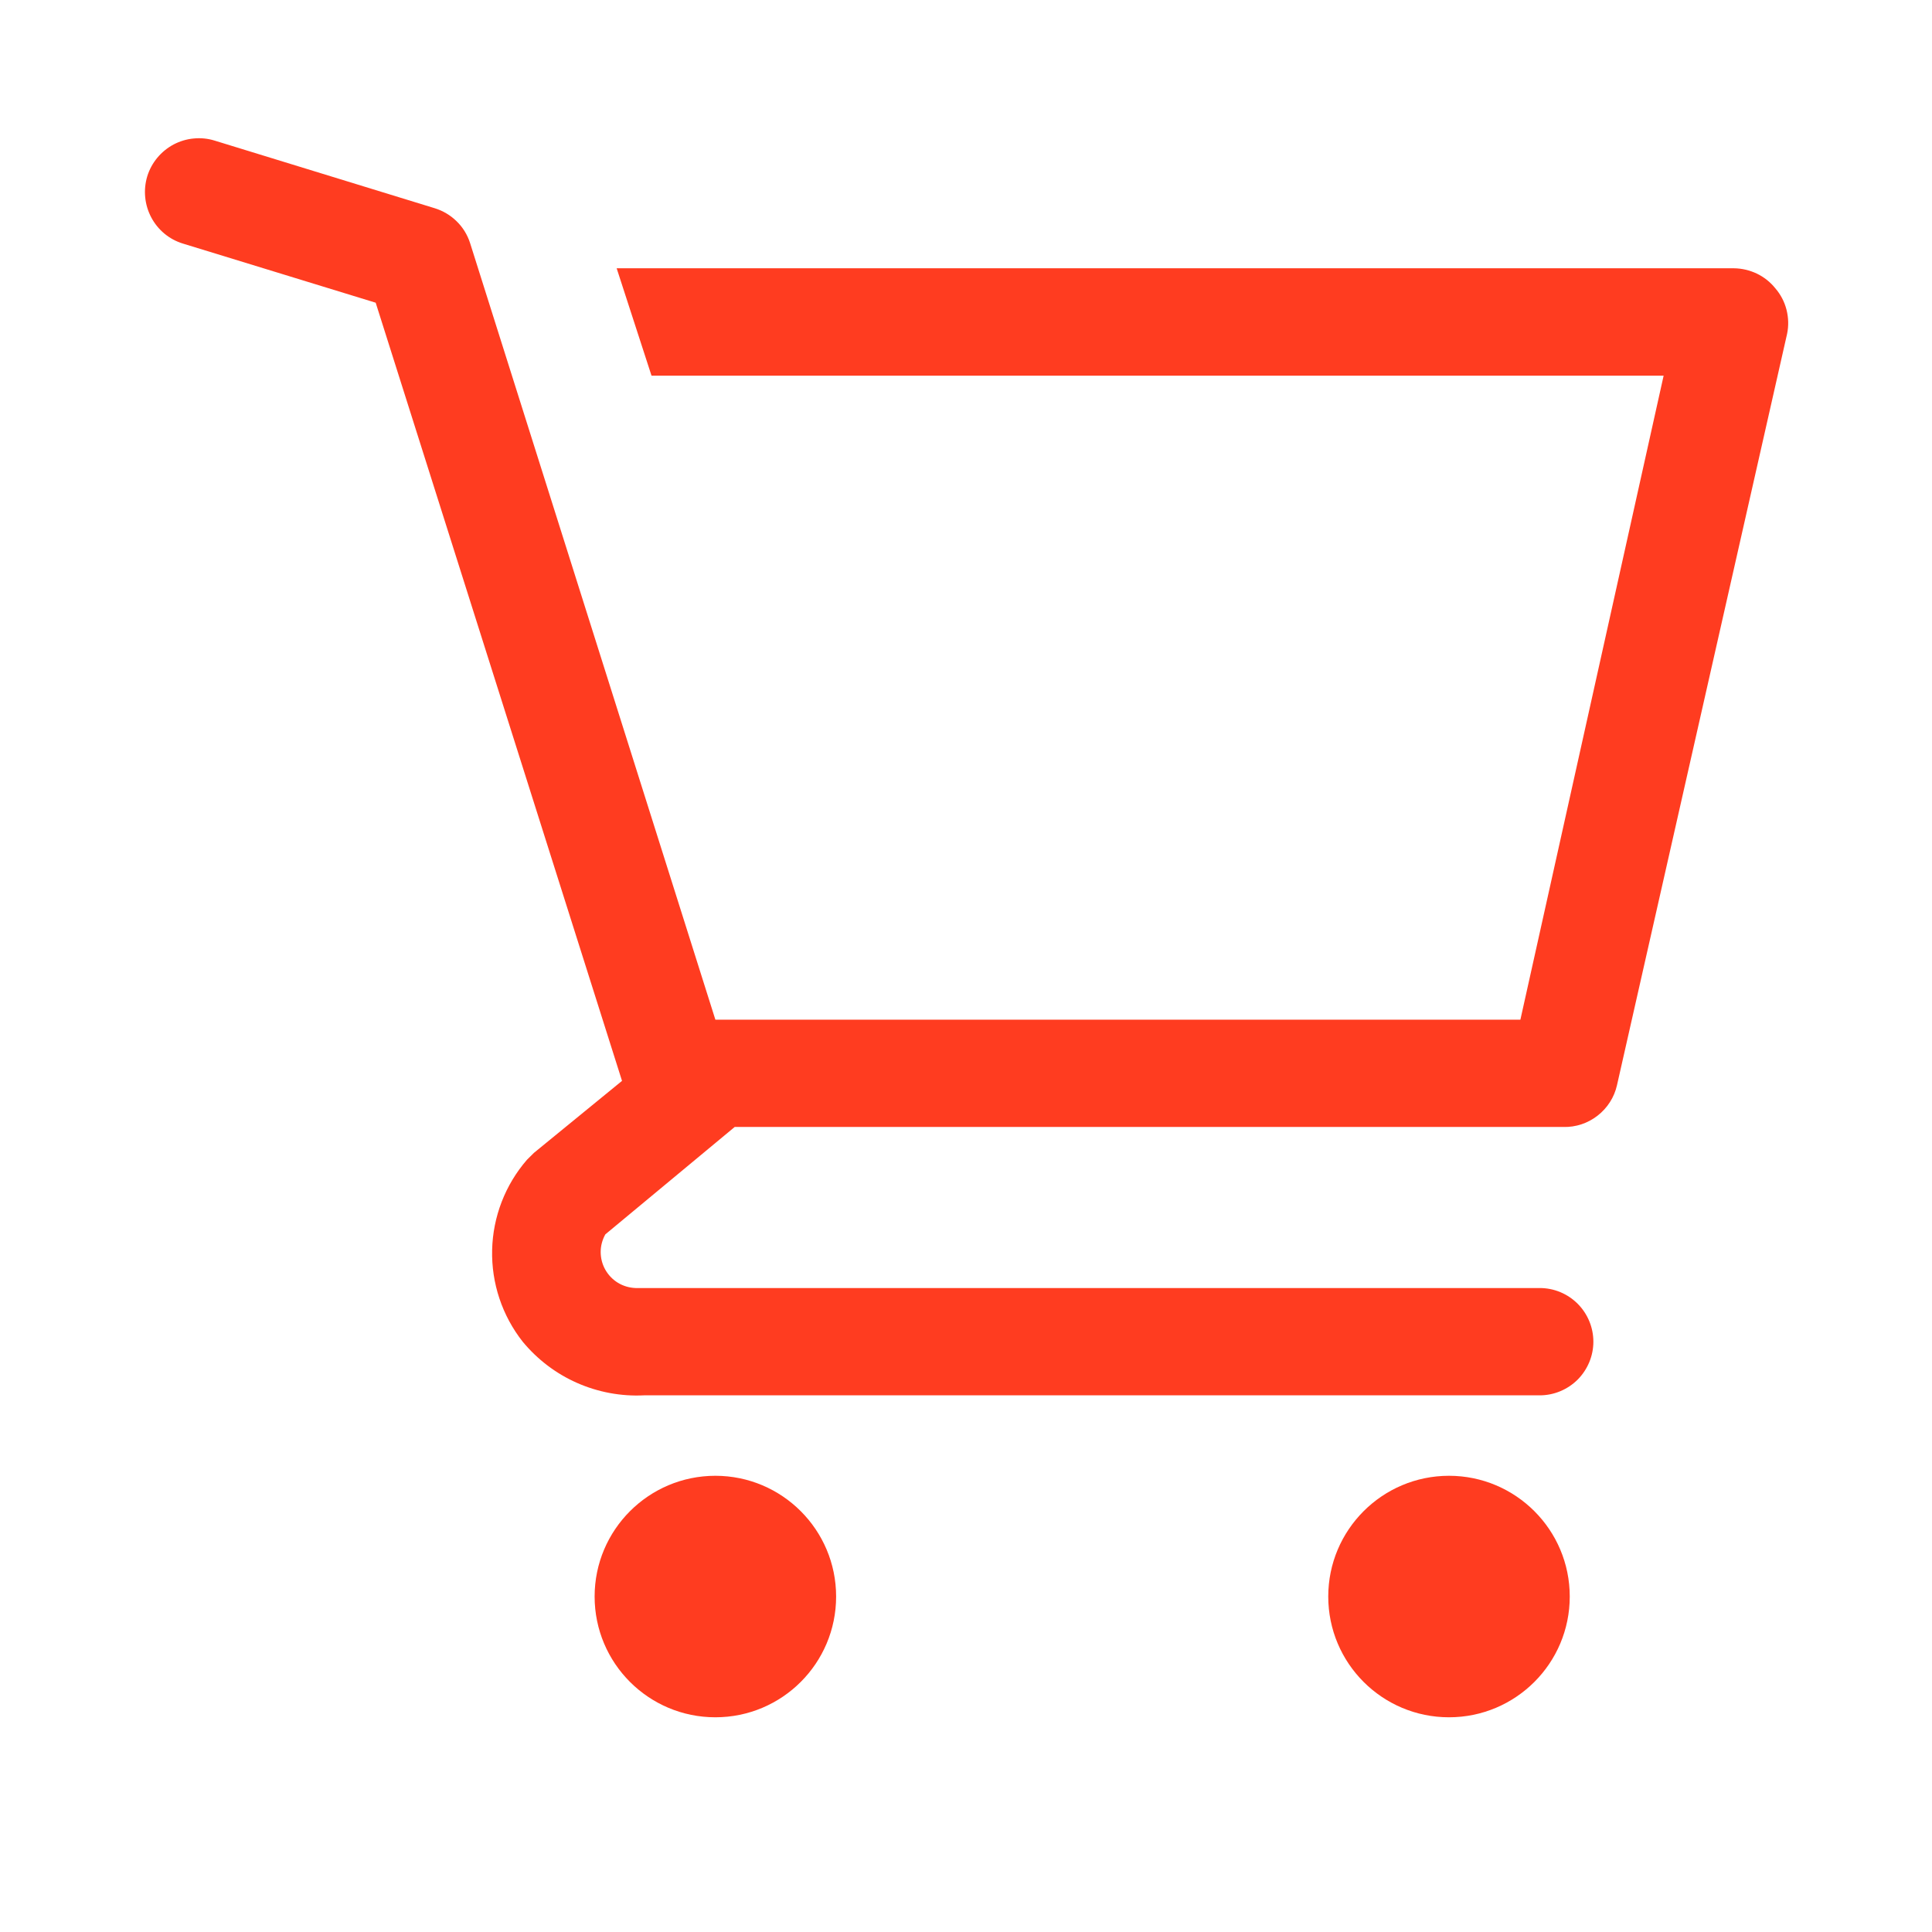
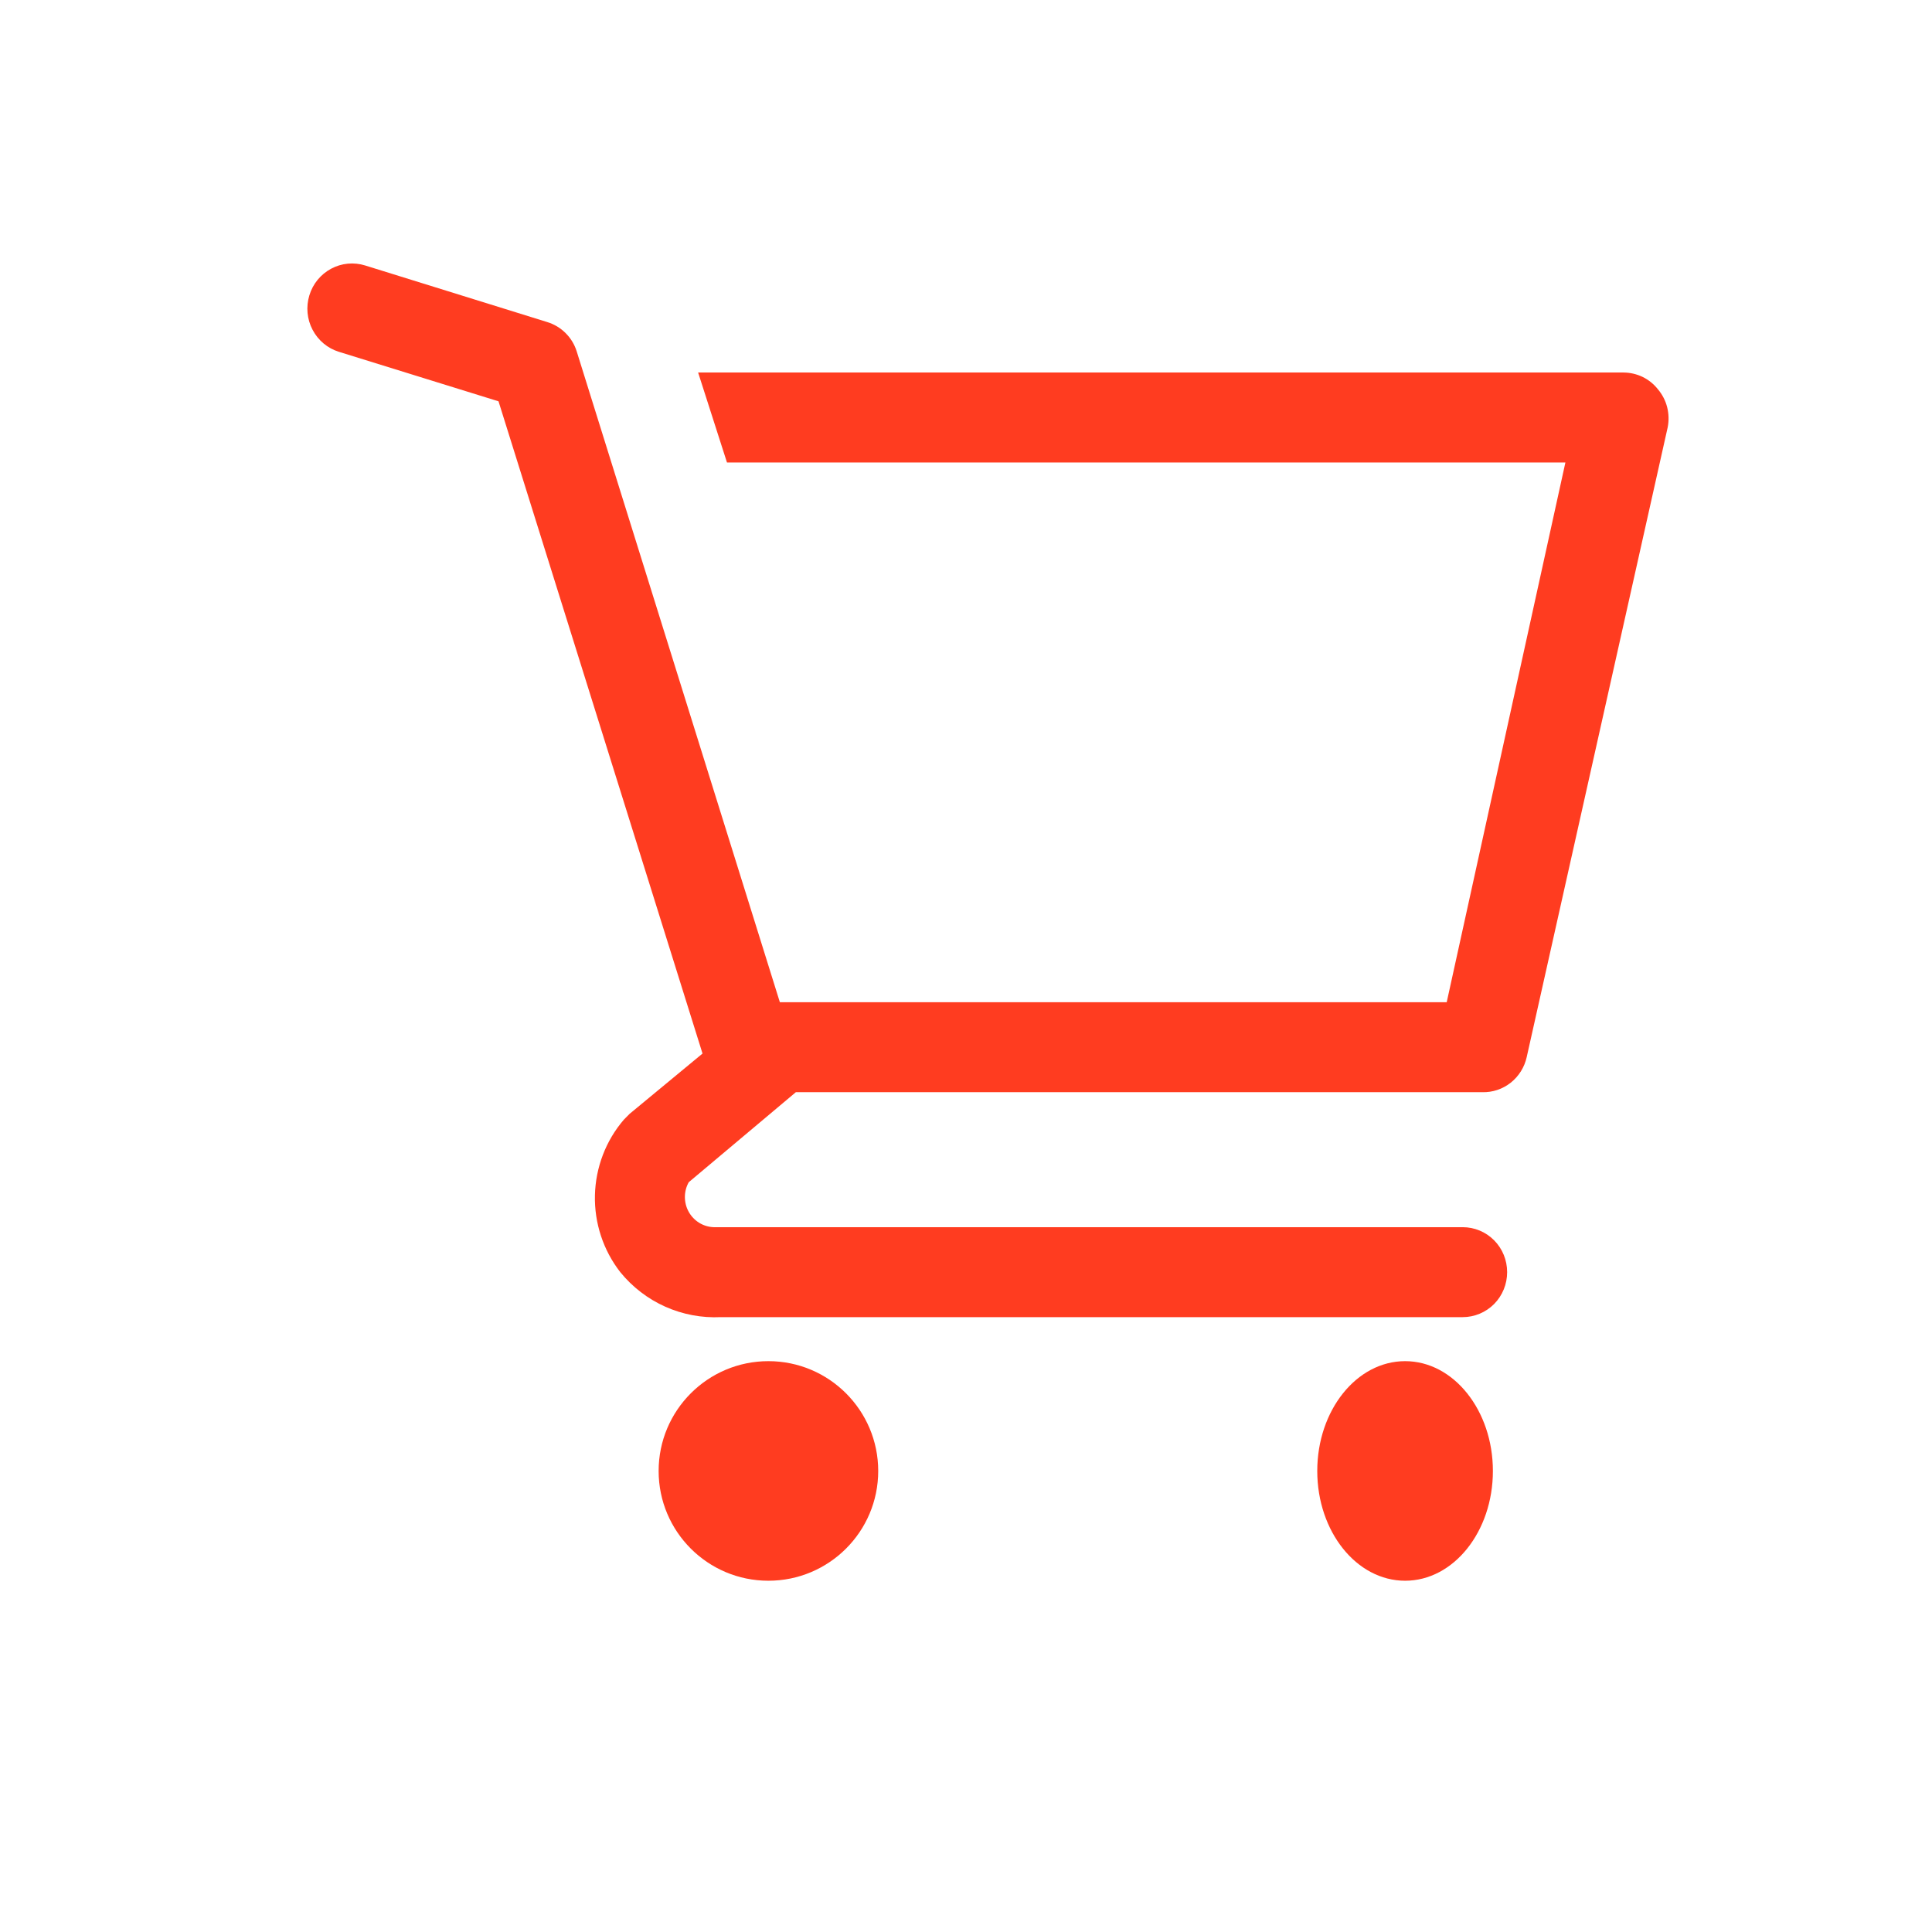
- <svg xmlns="http://www.w3.org/2000/svg" width="42" height="42" viewBox="0 0 22 22" fill="none">
-   <path d="M8.146 19.555C8.905 19.555 9.521 18.94 9.521 18.18C9.521 17.421 8.905 16.805 8.146 16.805C7.387 16.805 6.771 17.421 6.771 18.18C6.771 18.94 7.387 19.555 8.146 19.555Z" fill="#FF3C20" />
-   <path d="M16.5 19.555C17.259 19.555 17.875 18.94 17.875 18.18C17.875 17.421 17.259 16.805 16.5 16.805C15.741 16.805 15.125 17.421 15.125 18.18C15.125 18.94 15.741 19.555 16.5 19.555Z" fill="#FF3C20" />
-   <path d="M20.215 3.282C20.159 3.212 20.087 3.155 20.006 3.116C19.924 3.077 19.835 3.056 19.745 3.055H7.022L7.419 4.278H18.944L17.313 11.611H8.146L5.353 2.768C5.323 2.674 5.271 2.589 5.2 2.52C5.13 2.451 5.044 2.4 4.95 2.371L2.444 1.601C2.367 1.577 2.286 1.569 2.206 1.577C2.126 1.584 2.048 1.608 1.977 1.645C1.833 1.722 1.725 1.852 1.677 2.007C1.63 2.163 1.646 2.331 1.722 2.475C1.798 2.619 1.928 2.727 2.084 2.774L4.278 3.447L7.083 12.308L6.081 13.127L6.001 13.206C5.753 13.492 5.613 13.855 5.604 14.233C5.595 14.611 5.718 14.981 5.952 15.278C6.119 15.48 6.33 15.641 6.57 15.747C6.81 15.853 7.071 15.902 7.333 15.889H17.533C17.695 15.889 17.85 15.824 17.965 15.71C18.079 15.595 18.144 15.44 18.144 15.278C18.144 15.116 18.079 14.96 17.965 14.846C17.85 14.731 17.695 14.667 17.533 14.667H7.236C7.165 14.664 7.097 14.644 7.036 14.607C6.976 14.57 6.927 14.519 6.892 14.457C6.858 14.396 6.84 14.327 6.84 14.256C6.84 14.186 6.859 14.117 6.893 14.056L8.366 12.833H17.802C17.943 12.837 18.081 12.791 18.192 12.704C18.304 12.617 18.382 12.495 18.413 12.357L20.35 3.801C20.369 3.71 20.366 3.616 20.343 3.526C20.32 3.436 20.276 3.352 20.215 3.282Z" fill="#FF3C20" />
+ <svg xmlns="http://www.w3.org/2000/svg" width="32" height="32" viewBox="0 0 32 32" fill="none">
+   <path d="M12.727 26.182C13.731 26.182 14.546 25.368 14.546 24.364C14.546 23.36 13.731 22.545 12.727 22.545C11.723 22.545 10.909 23.36 10.909 24.364C10.909 25.368 11.723 26.182 12.727 26.182Z" fill="#FF3C20" />
+   <path d="M23.273 26.182C24.076 26.182 24.727 25.368 24.727 24.364C24.727 23.36 24.076 22.545 23.273 22.545C22.469 22.545 21.818 23.36 21.818 24.364C21.818 25.368 22.469 26.182 23.273 26.182Z" fill="#FF3C20" />
+   <path d="M27.459 6.446C27.391 6.36 27.305 6.291 27.207 6.243C27.109 6.196 27.001 6.171 26.893 6.17H11.563L12.041 7.66H25.928L23.962 16.6H12.917L9.552 5.82C9.516 5.705 9.453 5.601 9.368 5.517C9.284 5.433 9.18 5.37 9.066 5.335L6.048 4.397C5.955 4.368 5.857 4.358 5.761 4.367C5.664 4.376 5.57 4.405 5.484 4.451C5.311 4.544 5.181 4.702 5.124 4.892C5.066 5.082 5.085 5.287 5.177 5.462C5.269 5.638 5.426 5.769 5.613 5.827L8.257 6.647L11.636 17.45L10.429 18.448L10.333 18.545C10.034 18.893 9.865 19.336 9.854 19.797C9.843 20.258 9.992 20.709 10.274 21.071C10.475 21.318 10.73 21.514 11.019 21.643C11.308 21.772 11.623 21.831 11.938 21.816H24.227C24.422 21.816 24.61 21.737 24.748 21.598C24.886 21.458 24.963 21.268 24.963 21.071C24.963 20.873 24.886 20.683 24.748 20.544C24.61 20.404 24.422 20.326 24.227 20.326H11.82C11.736 20.323 11.653 20.298 11.58 20.253C11.508 20.208 11.448 20.145 11.407 20.071C11.365 19.996 11.344 19.911 11.344 19.825C11.344 19.74 11.366 19.655 11.408 19.581L13.182 18.09H24.551C24.721 18.095 24.888 18.039 25.022 17.933C25.156 17.827 25.25 17.677 25.287 17.509L27.622 7.079C27.644 6.968 27.641 6.853 27.613 6.743C27.585 6.633 27.532 6.532 27.459 6.446V6.446Z" fill="#FF3C20" />
</svg>
